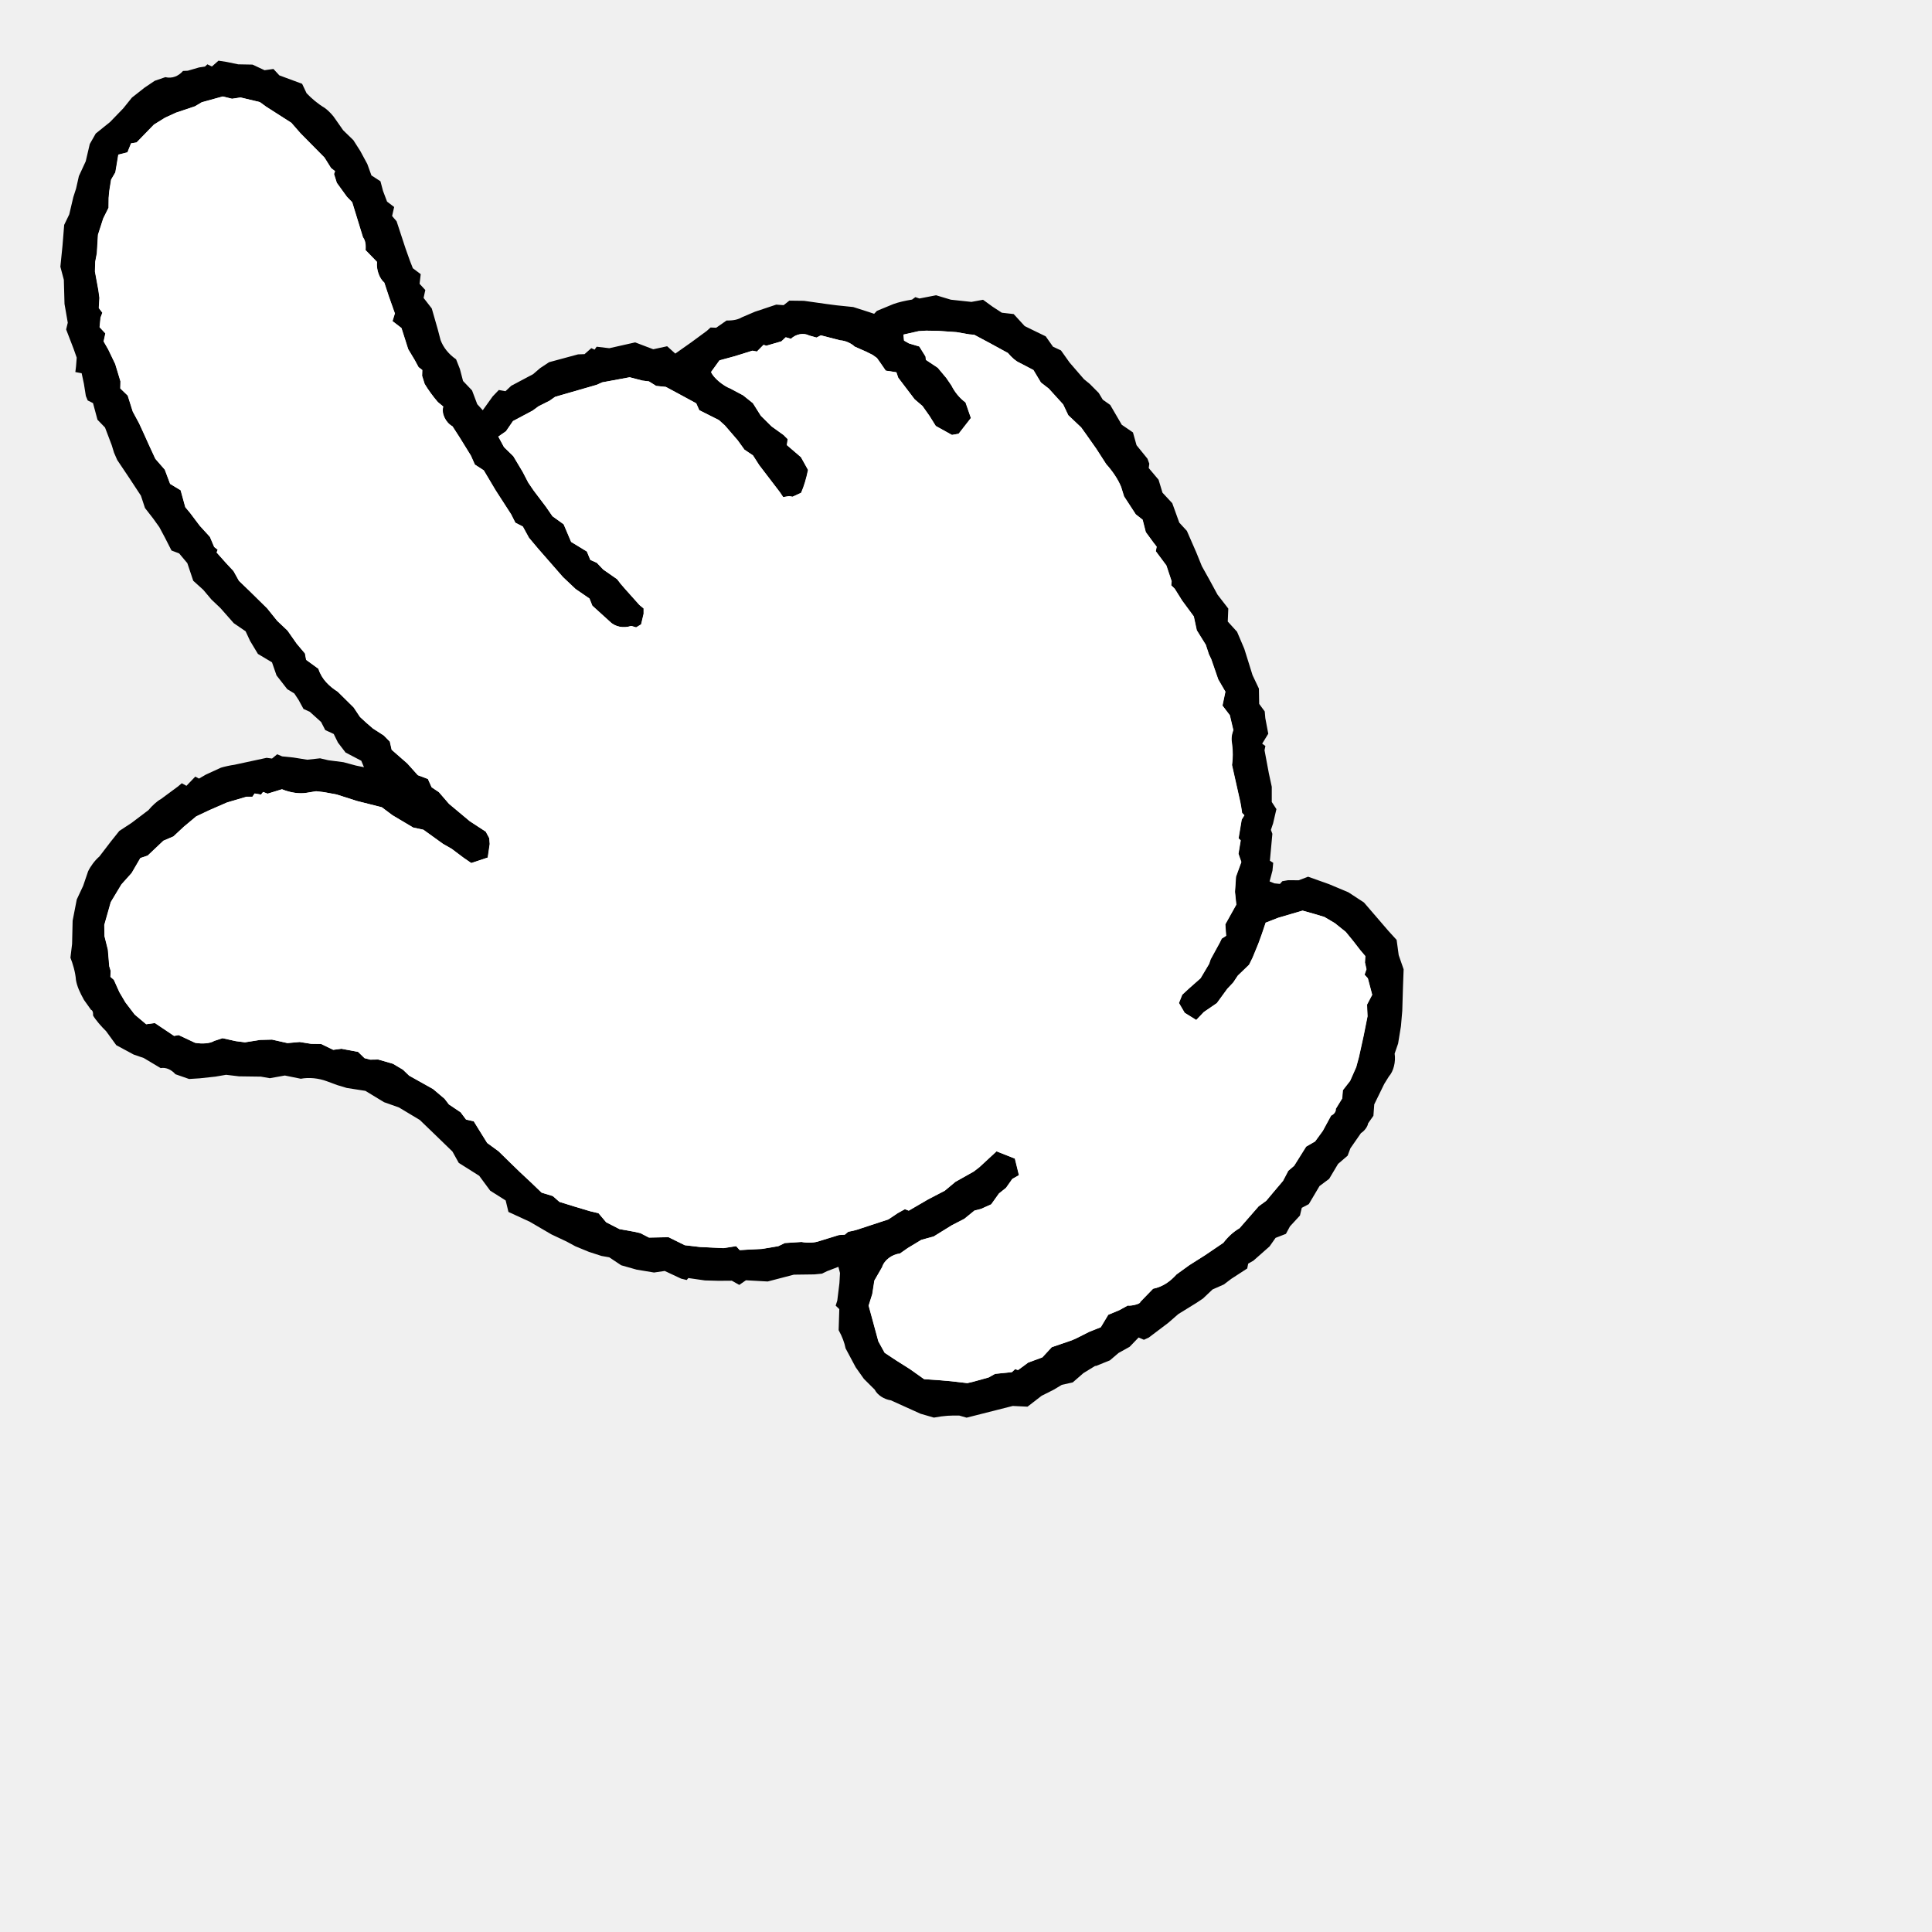
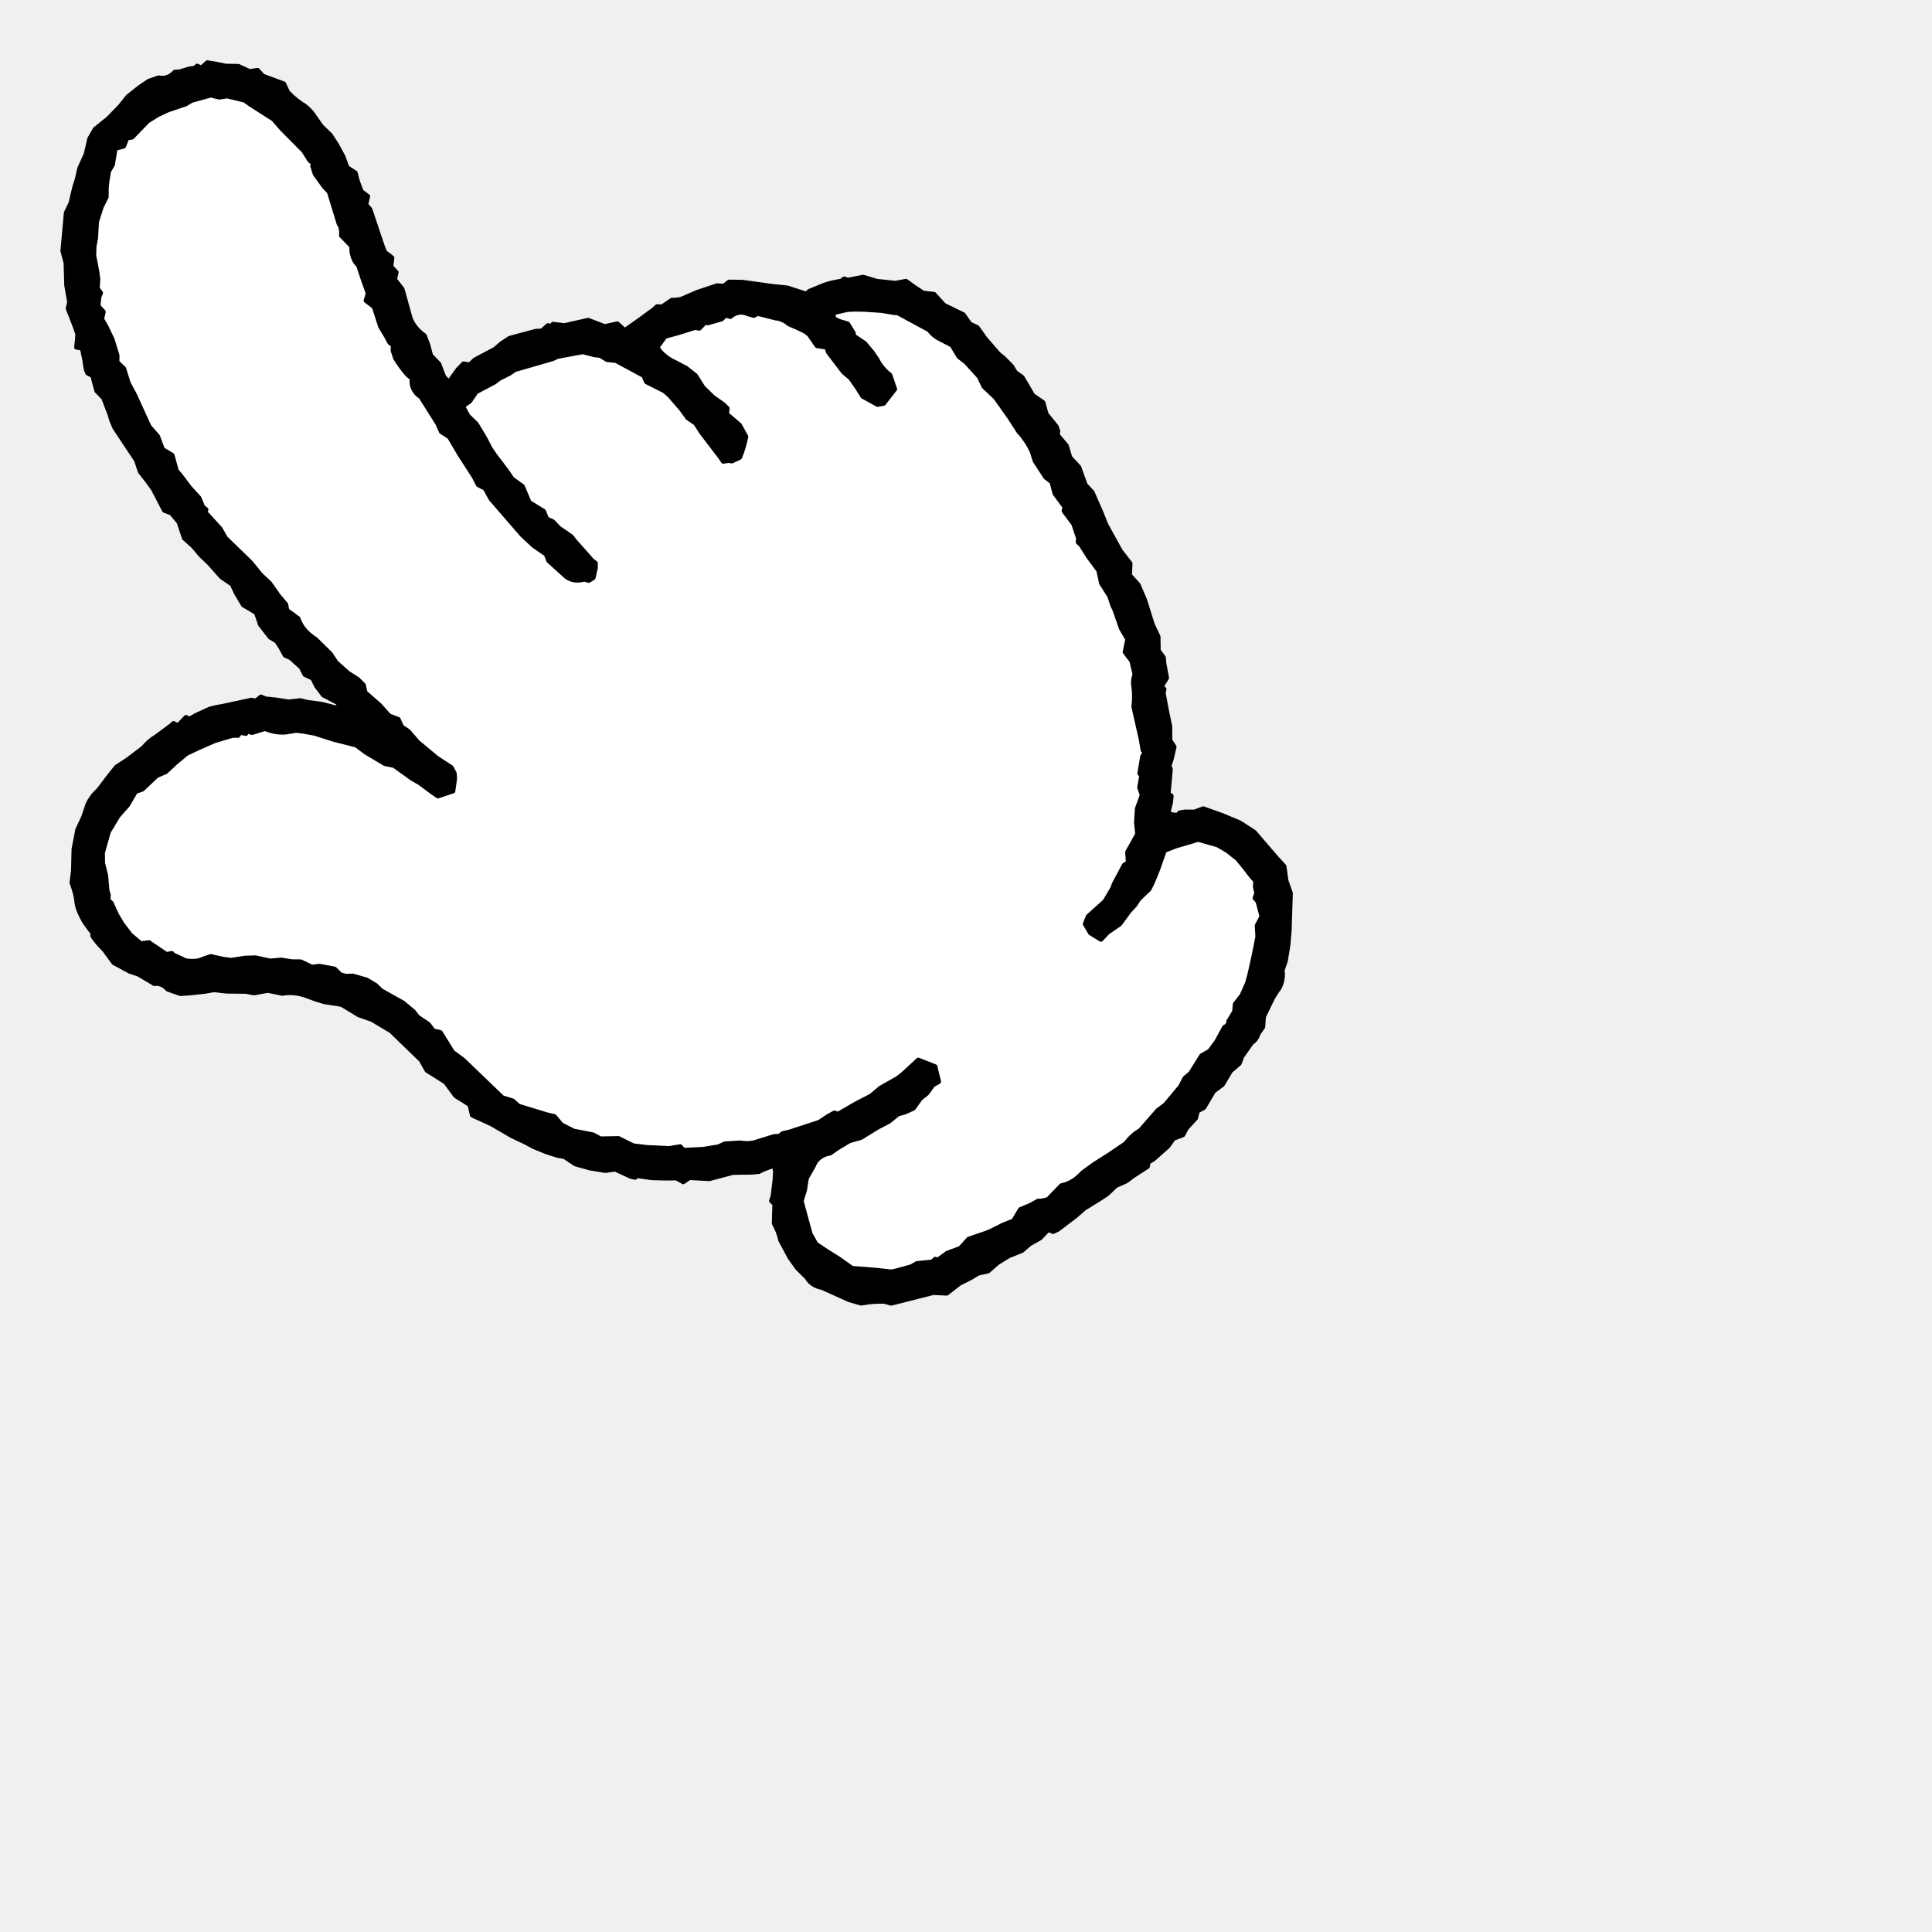
<svg xmlns="http://www.w3.org/2000/svg" id="Layer_1" data-name="Layer 1" width="64" height="64" viewBox="0 0 64 64">
-   <path d="M36.289,45.241l-.402.247-.351.306-.364.081-.275.165-.392.197-.467.361-.489-.024-1.529.388-.241-.069c-.296-.005-.479,0-.843.067l-.439-.127-.259-.117-.726-.328c-.229-.034-.45-.179-.535-.353l-.36-.359-.271-.383-.335-.627c-.038-.193-.11-.383-.23-.604l.022-.695-.12-.117.053-.166.071-.578.019-.336-.053-.205-.38.146-.163.08-.253.025-.68.009-.866.226-.721-.04-.221.153-.246-.139-.438.003-.454-.012-.548-.079-.055.065-.184-.045-.544-.255-.354.052-.579-.096-.508-.144-.397-.264-.256-.045-.414-.134-.452-.186-.292-.158-.501-.236-.716-.418-.708-.326-.092-.38-.512-.324-.365-.494-.677-.427-.21-.377-.645-.625-.436-.42-.69-.414-.495-.175-.617-.375-.617-.096-.315-.095-.344-.127c-.271-.102-.595-.135-.863-.083l-.529-.107-.498.089-.295-.052-.725-.01-.429-.051-.349.06-.525.057-.352.022-.452-.158c-.13-.148-.31-.236-.489-.203l-.561-.334-.332-.114-.577-.311-.338-.465c-.148-.142-.35-.375-.43-.516.006-.121-.026-.178-.069-.191l-.232-.326c-.131-.236-.231-.445-.267-.662-.019-.262-.108-.549-.183-.738l.055-.454.018-.772.137-.703.211-.45.164-.481c.072-.156.224-.366.374-.492l.375-.49.285-.357.403-.264.562-.425c.112-.136.283-.299.414-.367l.566-.418.125-.106.154.085.293-.305.122.066.23-.133.497-.228c.095-.031.319-.081.447-.097l1.067-.23.179.024.171-.142.165.07.374.038.458.073.424-.047.273.064.502.065.416.112.263.054-.089-.214-.521-.273-.252-.329-.14-.285-.281-.13-.136-.266-.377-.34-.207-.093-.164-.301-.141-.213-.233-.141-.356-.457-.15-.433-.466-.278-.26-.432-.148-.318-.392-.268-.442-.501-.297-.282-.273-.324-.331-.299-.195-.582-.271-.323-.254-.097-.215-.422-.188-.352-.207-.289-.268-.344-.135-.409-.389-.592-.397-.592-.105-.242-.076-.248-.222-.584-.25-.258-.148-.551-.176-.088-.061-.147-.064-.402-.075-.352-.209-.039.023-.19.022-.288-.103-.292-.247-.642.054-.223-.108-.623-.022-.797-.115-.434.07-.693.033-.406.023-.287.168-.348.135-.573.092-.286.092-.409.227-.491.134-.572.198-.348.473-.38.437-.452.288-.358.43-.338.327-.219.35-.12c.225.053.432-.03.586-.206l.157-.007.375-.109.195-.029.079-.074.15.072.219-.193.277.043.376.078.474.009.399.186.294-.041.196.212.754.279.147.311c.175.183.371.35.611.494.113.081.275.252.336.354l.265.379.338.328.228.357.235.435.136.377.299.194.085.32.134.354.235.178-.068.299.149.174.294.895.147.413.097.248.261.196-.038.32.19.205-.057.262.271.349.2.698.092.351c.09.241.266.465.513.635l.127.322.104.397.298.312.172.456.183.201.329-.459.203-.212.221.04.191-.18.722-.383.237-.203.295-.195.958-.259.216-.008.224-.198.109.049.068-.097.419.05.857-.193.599.228.46-.1.27.243.532-.375.515-.379.121-.11.187.008.343-.24c.252.004.388-.037.51-.107l.429-.183.707-.236.245.018.189-.15.484.006.773.109.316.041.544.056.519.166.173.058.092-.097.55-.227c.162-.059.389-.111.614-.147l.109-.081.135.045.552-.107.49.147.681.073.385-.071.313.228.308.201.394.045.364.398.365.179.331.16.242.344.264.123.287.404.475.549.192.157.297.299.134.223.246.174.383.657.371.254.118.423.363.448.06.165-.019.144.326.387.13.429.324.349.232.643.251.272.309.706.189.466.253.453.264.487.358.463-.018.429.308.339.24.564.139.444.134.43.211.445.009.506.184.251.019.22.098.518-.202.329.107.077-.029.139.142.759.098.454v.503s.154.236.154.236l-.111.475-.072.213.049.13-.082.891.11.07-.025.259-.095.357.156.064.186.019.08-.09.191-.033.352.002.31-.118.694.247.642.27.515.337.809.94.273.3.069.505.163.469-.021.573-.024.801-.044.51-.094.575-.115.333c.042.272-.036.586-.19.756l-.154.248-.331.677-.028.379-.176.25c-.012.1-.115.25-.236.323l-.351.505-.091.243-.317.273-.295.495-.319.238-.355.599-.233.123-.06.254-.332.361-.133.247-.343.133-.199.283-.536.473-.172.098-.032.16-.528.343-.247.187-.374.165-.318.301-.211.141-.604.373-.337.293-.643.486-.161.073-.175-.076-.298.309-.367.204-.287.245-.475.191ZM42.663,38.799l.21-.18.398-.635.297-.172.254-.348.275-.507c.105-.048.167-.143.155-.223l.213-.346.022-.273.241-.309.201-.454.091-.335.155-.704.129-.645-.017-.387.172-.327-.144-.545-.109-.121.063-.18-.05-.224.012-.211-.173-.205-.225-.291-.249-.305-.364-.292-.345-.204-.347-.104-.374-.105-.809.238-.413.161-.123.366-.118.326-.191.465-.116.236-.375.361-.15.226-.198.211-.346.474-.431.295-.252.264-.385-.239-.19-.325.11-.275.235-.216.372-.329.283-.476.051-.152.294-.537.073-.148.145-.093-.027-.379.364-.653-.044-.425.034-.502.177-.485-.095-.273.074-.444c.065.06.006.006-.071-.066l.104-.623.089-.143-.076-.078-.032-.211-.027-.149-.275-1.225c.03-.227.035-.448,0-.705-.03-.16-.017-.285.043-.456l-.115-.489-.244-.32.097-.46-.237-.407-.232-.672-.076-.157-.105-.319-.298-.479-.099-.46-.383-.519-.25-.399-.115-.111.013-.138-.173-.521-.351-.471.029-.151-.097-.124-.263-.358-.105-.411-.227-.178-.388-.595-.097-.313c-.105-.262-.3-.54-.493-.753l-.33-.512-.355-.504-.147-.204-.426-.403-.17-.358-.476-.524-.26-.201-.248-.414-.471-.246c-.106-.045-.248-.166-.373-.317l-.581-.318-.538-.287c.065.005-.09-.007-.157-.012l-.423-.074-.613-.042-.399-.007-.245.016-.503.114.018.199.163.093.343.102.207.333.012.111.393.262.28.334.173.252c.104.209.255.405.467.563l.178.514-.407.522-.222.039-.537-.297-.209-.335-.231-.326-.262-.225-.542-.713-.061-.18-.352-.054-.185-.269-.107-.15-.141-.102-.23-.114-.366-.161c-.116-.114-.328-.202-.47-.206l-.65-.167-.143.074-.244-.069c-.181-.094-.432-.054-.604.11l-.172-.051-.143.135-.499.145c-.09-.028-.147-.045-.093-.029l-.22.222-.146-.029-.587.183-.506.138-.278.385c.076.194.405.46.638.548l.421.224.327.262.262.416.357.354.396.284.137.137-.028.196.467.401.235.422c-.057.283-.132.537-.229.757l-.286.132c-.022-.004-.117-.022-.11-.021l-.2.033-.113-.168-.682-.892-.206-.322-.283-.191-.223-.309-.427-.495-.195-.175-.651-.328-.102-.228-.586-.318-.419-.225-.321-.033-.241-.15-.214-.026-.421-.11-.909.168-.189.084-1.372.396-.187.131-.359.18-.198.145-.651.346-.231.337-.255.178.188.349.308.3.31.518.186.358.177.26.409.541.216.313.37.266.248.584.521.318.115.278.216.097.211.222.461.321.113.148.16.185.464.519.14.116v.177s-.083.35-.083.35l-.165.1-.165-.048c-.255.087-.541.029-.711-.148l-.577-.523-.094-.236-.461-.317-.418-.395-.82-.938-.306-.364-.204-.373-.246-.125-.143-.282-.379-.587-.133-.206-.393-.661-.294-.19-.132-.297-.375-.607-.235-.364c-.23-.125-.375-.434-.305-.654l-.18-.15c-.152-.174-.328-.416-.437-.601l-.084-.267.006-.193-.124-.095-.125-.232-.218-.364-.223-.7-.297-.229.079-.255-.203-.573-.147-.447c-.153-.123-.273-.423-.242-.686l-.38-.392c.016-.181-.008-.324-.085-.424l-.357-1.161-.175-.181-.335-.462-.092-.292.034-.094-.133-.104-.218-.348-.796-.806-.301-.345-.841-.538-.201-.147-.639-.153-.282.043-.307-.076-.694.191-.224.134-.629.211-.364.167-.368.228-.575.592-.183.03-.12.298-.302.075-.063.381-.036.209-.14.238-.059.371-.022.233-.004.329-.176.353-.174.541-.037.612-.053.279-.01.327.114.62.034.25-.02.34.118.155-.061.159-.031.321.191.205-.058.265.153.267.231.481.174.574-.006.235.246.237.167.53.211.391.163.355.159.353.216.467.312.358.177.472.348.211.155.561.158.189.322.427.335.367.142.335.116.091-.036.091.304.341.256.275.179.322.354.341.58.57.333.414.342.323.304.434.275.326c-.004-.022.024.127.039.211l.406.295c.111.352.364.583.643.763l.526.52.209.314.212.195.214.185.363.234.199.202.061.271.52.455.346.386.334.126.124.275.239.16.336.389.688.575.53.346.116.216.015.193-.066.449-.546.182-.256-.176-.394-.296-.287-.164-.65-.468-.337-.072-.687-.408-.354-.265-.826-.208-.671-.215-.418-.077-.258-.03-.316.052c-.248.042-.545-.006-.817-.117l-.476.146-.149-.057-.067.088-.212-.038-.074.109h-.198s-.645.19-.645.19l-.579.252-.44.208-.405.338-.35.326-.332.142-.52.492-.243.082-.289.496-.338.377-.353.586-.214.756.006.374.112.447.046.548.047.154-.008.198.114.101.181.404.2.34.308.404.38.32c.166-.023.359-.049.289-.039l.635.426c.123-.023.277-.052.15-.028l.546.256c.223.039.49.027.634-.063l.274-.09.436.097.307.04.504-.08.393-.01.511.115.405-.036.382.061.33.005.4.194.27-.036.554.104.214.208.184.049.27-.004.489.141.33.197.205.197.792.443.38.321.145.189.388.26.18.241.255.058.141.229.304.489.376.274.411.402.299.29.353.33.364.349.37.113.22.193.491.152.531.159.272.064.255.301.439.225.49.088.203.046.284.147.648-.013.539.266.504.059.773.038.425-.066.118.132.243-.015.495-.025.539-.091.214-.104.556-.036c.203.041.45.024.579-.026l.656-.202.196-.013.115-.096c.163-.031.307-.067.417-.11l.913-.3.303-.203.243-.136.129.049.639-.372.552-.287.354-.295.607-.341.187-.144.569-.526.609.241.135.549-.219.124-.21.297-.232.185-.258.361-.34.152-.213.053-.337.274-.413.213-.602.372-.409.112-.449.271-.259.181c-.261.031-.518.213-.592.453l-.256.444-.069.445-.121.385.323,1.186.208.377.383.253.456.288.468.332.543.037.352.031.535.062.179-.041.526-.146.212-.119.558-.057.107-.1.098.03.336-.247.469-.173.311-.337.668-.229.149-.066.423-.213.384-.153.247-.412.366-.153.281-.154c.102.022.429-.053.411-.116l.427-.44c.345-.071.577-.256.779-.476l.421-.304.518-.328.609-.413c.161-.208.329-.362.537-.484l.634-.726.251-.183.236-.282.319-.377.167-.318Z" />
-   <path d="M42.663,38.799l-.167.318-.319.377-.236.282-.251.183-.634.726c-.209.122-.376.277-.537.484l-.609.413-.518.328-.421.304c-.202.221-.434.405-.779.476l-.427.44c.018.063-.309.138-.411.116l-.281.154-.366.153-.247.412-.384.153-.423.213-.149.066-.668.229-.311.337-.469.173-.336.247-.098-.03-.107.1-.558.057-.212.119-.526.146-.179.041-.535-.062-.352-.031-.543-.037-.468-.332-.456-.288-.383-.253-.208-.377-.323-1.186.121-.385.069-.445.256-.444c.074-.24.332-.423.592-.453l.259-.181.449-.271.409-.112.602-.372.413-.213.337-.274.213-.053.34-.152.258-.361.232-.185.21-.297.219-.124-.135-.549-.609-.241-.569.526-.187.144-.607.341-.354.295-.552.287-.639.372-.129-.049-.243.136-.303.203-.913.3c-.11.043-.254.078-.417.11l-.115.096-.196.013-.656.202c-.129.05-.376.067-.579.026l-.556.036-.214.104-.539.091-.495.025-.243.015-.118-.132-.425.066-.773-.038-.504-.059-.539-.266-.648.013-.284-.147-.203-.046-.49-.088-.439-.225-.255-.301-.272-.064-.531-.159-.491-.152-.22-.193-.37-.113-.364-.349-.353-.33-.299-.29-.411-.402-.376-.274-.304-.489-.141-.229-.255-.058-.18-.241-.388-.26-.145-.189-.38-.321-.792-.443-.205-.197-.33-.197-.489-.141-.27.004-.184-.049-.214-.208-.554-.104-.27.036-.4-.194-.33-.005-.382-.061-.405.036-.511-.115-.393.01-.504.08-.307-.04-.436-.097-.274.09c-.144.09-.411.103-.634.063l-.546-.256c.127-.024-.027.005-.15.028l-.635-.426c.07-.01-.123.017-.289.039l-.38-.32-.308-.404-.2-.34-.181-.404-.114-.101.008-.198-.047-.154-.046-.548-.112-.447-.006-.374.214-.756.353-.586.338-.377.289-.496.243-.082.52-.492.332-.142.35-.326.405-.338.44-.208.579-.252.645-.191h.198s.074-.108.074-.108l.212.038.067-.088.149.057.476-.146c.272.11.569.159.817.117l.316-.052.258.03.418.077.671.215.826.208.354.265.687.408.337.072.65.468.287.164.394.296.256.176.546-.182.066-.449-.015-.193-.116-.216-.53-.346-.688-.575-.336-.389-.239-.16-.124-.275-.334-.126-.346-.386-.52-.455-.061-.271-.199-.202-.363-.234-.214-.185-.212-.195-.209-.314-.526-.52c-.279-.18-.533-.411-.643-.763l-.406-.295c-.016-.084-.043-.234-.039-.211l-.275-.326-.304-.434-.342-.323-.333-.414-.58-.57-.354-.341-.179-.322-.256-.275-.304-.341.036-.091-.116-.091-.142-.335-.335-.367-.322-.427-.158-.189-.155-.561-.348-.211-.177-.472-.312-.358-.216-.467-.159-.353-.163-.355-.211-.391-.167-.53-.246-.237.006-.235-.174-.574-.231-.481-.153-.267.058-.265-.191-.205.031-.321.061-.159-.118-.155.02-.34-.034-.25-.114-.62.01-.327.053-.279.037-.612.174-.541.176-.353.004-.329.022-.233.059-.371.14-.238.036-.209.063-.381.302-.075.12-.298.183-.03.575-.592.368-.228.364-.167.629-.211.224-.134.694-.191.307.076.282-.043.639.153.201.147.841.538.301.345.796.806.218.348.133.104-.034.094.092.292.335.462.175.181.357,1.161c.077.1.101.243.085.424l.38.392c-.031.264.089.564.242.686l.147.447.203.573-.079.255.297.229.223.7.218.364.125.232.124.095-.006.193.084.267c.108.186.284.427.437.601l.18.15c-.07.22.075.529.305.654l.235.364.375.607.132.297.294.19.393.661.133.206.379.587.143.282.246.125.204.373.306.364.82.938.418.395.461.317.094.236.577.523c.17.177.455.235.711.148l.165.048.165-.1.083-.35v-.177s-.14-.116-.14-.116l-.464-.519-.16-.185-.113-.148-.461-.321-.211-.222-.216-.097-.115-.278-.521-.318-.248-.584-.37-.266-.216-.313-.409-.541-.177-.26-.186-.358-.31-.518-.308-.3-.188-.349.255-.178.231-.337.651-.346.198-.145.359-.18.187-.131,1.372-.396.189-.084.909-.168.421.11.214.026.241.15.321.033.419.225.586.318.102.228.651.328.195.175.427.495.223.309.283.191.206.322.682.892.113.168.2-.033c-.007-.001.088.017.11.021l.286-.132c.096-.22.171-.474.229-.757l-.235-.422-.467-.401.028-.196-.137-.137-.396-.284-.357-.354-.262-.416-.327-.262-.421-.224c-.233-.087-.562-.353-.638-.548l.278-.385.506-.138.587-.183.146.029.22-.222c-.054-.017.003,0,.093.029l.499-.145.143-.135.172.051c.173-.164.423-.204.604-.11l.244.069.143-.074.65.167c.142.004.354.091.47.206l.366.161.23.114.141.102.107.15.185.269.352.054.061.18.542.713.262.225.231.326.209.335.537.297.222-.039.407-.522-.178-.514c-.211-.159-.363-.354-.467-.563l-.173-.252-.28-.334-.393-.262-.012-.111-.207-.333-.343-.102-.163-.093-.018-.199.503-.114.245-.016.399.007.613.042.423.074c.067.005.222.018.157.012l.538.287.581.318c.125.151.267.273.373.317l.471.246.248.414.26.201.476.524.17.358.426.403.147.204.355.504.33.512c.194.213.388.491.493.753l.097.313.388.595.227.178.105.411.263.358.097.124-.029.151.351.471.173.521-.013.138.115.111.25.399.383.519.099.46.298.479.105.319.076.157.232.672.237.407-.097.46.244.32.115.489c-.06.171-.073.297-.043.456.035.257.03.478,0,.705l.275,1.225.027.149.032.211.076.078-.089.143-.104.623c.077.072.136.126.071.066l-.074.444.095.273-.177.485-.034.502.044.425-.364.653.027.379-.145.093-.073.148-.294.537-.051.152-.283.476-.372.329-.235.216-.11.275.19.325.385.239.252-.264.431-.295.346-.474.198-.211.15-.226.375-.361.116-.236.191-.465.118-.326.123-.366.413-.161.809-.238.374.105.347.104.345.204.364.292.249.305.225.291.173.205-.012.211.05.224-.063.18.109.121.144.545-.172.327.017.387-.129.645-.155.704-.091.335-.201.454-.241.309-.022.273-.213.346c.012.08-.05.175-.155.223l-.275.507-.254.348-.297.172-.398.635-.21.18Z" fill="#fff" />
+   <path d="M41.581,30.637l.144-.273-.12-.453-.086-.097c-.019-.021-.024-.049-.015-.075l.05-.144-.041-.184c0-.007-.002-.014-.002-.021l.009-.164-.14-.165-.207-.269-.227-.277-.321-.256-.307-.18-.62-.177-.719.212-.339.132-.21.6-.176.428-.108.221c-.004.008-.009.015-.016.021l-.342.33-.127.194-.188.202-.311.426c-.005.007-.011.013-.019.018l-.394.27-.218.232c-.025.026-.064.03-.095.012l-.352-.219c-.01-.006-.019-.015-.024-.025l-.175-.298c-.012-.02-.014-.044-.005-.065l.101-.251c.004-.01.011-.02.019-.027l.547-.491.252-.425.04-.125.34-.635c.006-.012.016-.022.026-.03l.095-.061-.021-.302c0-.015.003-.029.01-.042l.321-.576-.038-.365.03-.472c0-.007.002-.014.005-.021l.153-.419-.078-.224c-.004-.012-.005-.024-.003-.037l.062-.367-.035-.033c-.019-.017-.027-.042-.023-.067l.096-.569c.002-.01.005-.019.011-.027l.05-.081-.028-.029c-.011-.011-.019-.026-.021-.041l-.054-.328-.251-1.116c-.002-.009-.002-.018,0-.026.028-.217.028-.41,0-.625-.027-.147-.019-.271.035-.431l-.096-.411-.214-.28c-.014-.017-.019-.04-.014-.061l.083-.392-.202-.348-.219-.627-.066-.135-.1-.301-.266-.422c-.005-.007-.008-.015-.01-.023l-.088-.405-.34-.462-.231-.369-.094-.087c-.017-.016-.025-.038-.022-.061l.01-.11-.149-.451-.314-.42c-.012-.017-.017-.038-.013-.059l.02-.105-.067-.087-.243-.329c-.006-.008-.01-.017-.012-.026l-.09-.351-.188-.147c-.006-.005-.012-.011-.016-.018l-.354-.544c-.004-.006-.007-.012-.009-.019l-.089-.286c-.082-.203-.245-.452-.436-.66l-.31-.478-.456-.644-.381-.358c-.007-.006-.012-.014-.016-.022l-.15-.317-.428-.471-.228-.175c-.008-.005-.014-.013-.019-.021l-.216-.361-.412-.215c-.099-.042-.232-.153-.354-.297l-.998-.54c-.029-.001-.07-.005-.126-.009l-.394-.068-.553-.037-.36-.006-.219.014-.384.088.007.077.115.065.298.086c.018.005.032.017.042.032l.189.305c.006.01.01.021.011.032l.008.066.33.22c.006.004.011.009.016.014l.256.306.162.236c.103.205.239.369.41.497.012.009.021.021.026.036l.162.47c.008.024.004.05-.012.07l-.372.478c-.012.015-.028.024-.047.028l-.202.035c-.017.003-.035,0-.049-.008l-.49-.271c-.012-.006-.021-.015-.027-.026l-.191-.306-.209-.295-.228-.191-.506-.664c-.005-.006-.009-.013-.012-.021l-.042-.122-.276-.042c-.021-.003-.038-.015-.05-.032l-.258-.372-.119-.086-.2-.098-.332-.146c-.009-.003-.016-.009-.022-.015-.088-.087-.262-.164-.379-.167l-.583-.147-.105.054c-.017.009-.034.011-.055.005l-.223-.063c-.157-.079-.35-.042-.48.083-.021.018-.047.025-.073.018l-.115-.035-.1.094c-.009.008-.02.014-.031.018l-.457.132c-.016.004-.029.004-.043,0l-.041-.013-.169.171c-.019.018-.047.025-.068.021l-.114-.023-.519.162-.44.121-.212.294c.082.146.333.352.522.422l.394.209.311.247c.007.005.012.012.017.019l.239.38.315.31.353.251.135.133c.017.017.024.041.021.064l-.02.139.396.34c.007.005.013.013.017.02l.215.386c.009.016.012.034.008.052-.055.271-.127.509-.214.707-.007.017-.021.031-.037.038l-.262.121c-.015.007-.031.009-.046.006l-.087-.017-.17.027c-.026.005-.057-.008-.074-.032l-.104-.154-.621-.812-.183-.287-.246-.167c-.007-.005-.014-.011-.019-.018l-.204-.282-.387-.448-.165-.146-.586-.295c-.015-.008-.027-.021-.034-.036l-.083-.186-.884-.477-.278-.028c-.011-.001-.022-.005-.031-.011l-.207-.128-.179-.021-.38-.098-.814.15-.156.072-1.251.362-.161.113-.339.17-.169.126-.589.313-.201.293c-.005.007-.011.014-.019.019l-.178.125.134.25.274.267s.008.01.012.015l.283.474.172.332.157.23.373.491.192.278.327.235c.011.008.02.019.025.031l.217.512.455.278c.014.008.024.021.03.036l.094.227.171.077c.009.004.017.01.023.017l.193.203.409.283c.006.004.012.01.017.016l.104.135.566.639.12.098c.018.015.027.036.027.058v.162l-.078.337c-.005.02-.018.037-.034.047l-.15.091c-.019.011-.04.014-.06.008l-.129-.037c-.255.078-.535.014-.705-.162l-.524-.475c-.008-.008-.015-.017-.019-.028l-.077-.194-.402-.277-.393-.369-1.035-1.196-.184-.333-.205-.103c-.014-.007-.025-.019-.033-.033l-.131-.258-.463-.719-.352-.592-.254-.164c-.012-.008-.021-.019-.027-.032l-.121-.271-.542-.862c-.215-.127-.35-.404-.311-.626l-.129-.108c-.152-.173-.315-.398-.416-.569l-.084-.26c-.003-.008-.004-.017-.004-.025l.005-.139-.082-.063c-.009-.006-.016-.015-.021-.024l-.114-.212-.197-.33-.204-.633-.253-.195c-.024-.019-.035-.052-.025-.082l.064-.209-.177-.5-.128-.391c-.152-.135-.251-.406-.235-.644l-.322-.334c-.016-.015-.022-.037-.021-.058.014-.154-.007-.264-.062-.335-.005-.007-.01-.015-.012-.024l-.321-1.044-.147-.153-.312-.43c-.005-.007-.009-.014-.011-.021l-.084-.267c-.005-.016-.005-.033,0-.048l.013-.035-.079-.062c-.007-.005-.013-.012-.018-.019l-.2-.318-.717-.724-.272-.311-.759-.486-.176-.128-.555-.133-.243.037c-.012.001-.021.001-.029,0l-.263-.065-.605.167-.196.117-.59.2-.324.149-.327.204-.513.53c-.011.012-.025.02-.042.022l-.126.021-.094.233c-.009.022-.028.039-.051.045l-.229.056-.082.491c-.002.009-.005.018-.01.026l-.121.205-.052.325-.02.208-.003.295c0,.011-.003.022-.008.032l-.161.323-.152.475-.032.549-.051.265-.008.287.104.551.031.232-.017.297.091.12c.016.021.02.048.011.072l-.053.136-.024.249.151.163c.017.018.023.043.019.067l-.048.214.127.219.213.445.163.535c.003.008.004.016.004.024l-.005.182.201.194c.009.009.016.02.02.032l.152.484.188.345.489,1.068.278.32c.006.006.011.014.014.023l.152.407.296.179c.017.01.028.026.033.044l.138.498.134.16.297.394.303.331c.006.006.01.013.014.021l.122.289.091.071c.025.021.035.056.022.086l-.016.041.48.527.168.299.848.826.311.385.306.288.287.409.243.287c.01.011.018.025.021.041,0,0,0,.002,0,.003.004.019.019.099.03.161l.347.252c.013.009.022.022.027.038.081.255.258.464.558.657l.493.485.2.298.376.333.324.208.195.194c.01.01.017.022.02.037l.05.224.458.4.31.346.288.109c.019.007.034.021.042.039l.104.232.201.135s.011.008.015.013l.307.355.62.517.478.311c.011.007.02.016.025.027l.106.198c.005.009.008.02.009.03l.013.177-.061.426c-.004.028-.023.052-.051.061l-.499.167c-.022.007-.046.004-.065-.009l-.234-.161-.362-.272-.255-.145-.589-.423-.293-.062c-.008-.001-.016-.005-.022-.009l-.628-.373-.318-.237-.74-.187-.617-.198-.374-.068-.22-.026-.277.046c-.229.038-.497.002-.763-.102l-.411.126c-.014.004-.032.004-.048-.002l-.084-.032-.027.036c-.018.022-.038.034-.073.028l-.146-.026-.04.06c-.015.021-.037.033-.062.033h-.17s-.579.171-.579.171l-.52.228-.392.185-.364.303-.316.295c-.006.006-.014.011-.021.014l-.291.125-.466.441c-.008.007-.018.013-.027.016l-.196.066-.251.43-.317.357-.309.515-.189.671.005.331.1.392.045.513.039.125c.003.008.004.016.004.024l-.006.146.077.069c.008.007.015.016.019.025l.166.37.179.303.276.363.311.259.195-.027c.01,0,.02-.002.03-.003.002,0,.004,0,.007-.001h0c.033-.002.074,0,.092.039l.515.346.123-.023s.005,0,.007-.001l.021-.003h0c.033-.002.074.004.087.053l.405.19c.209.035.417.014.517-.049l.268-.09c.015-.004.027-.004.04-.002l.398.089.263.034.45-.071.369-.01.474.105.358-.032.367.056.291.004c.011,0,.021.003.031.008l.346.167.225-.029c.007-.001.015,0,.023,0l.507.095c.015.003.028.01.039.021l.181.176.14.038.236-.004h0c.007,0,.014,0,.021.003l.447.129c.007.001.013.004.018.007l.302.18.194.184.716.4.36.302.135.174.345.231c.007.005.013.011.019.018l.147.198.206.046c.02.004.037.017.047.034l.399.644.332.242,1.299,1.248.321.098c.011.003.02.008.028.015l.188.166.919.279.245.058c.016.003.029.012.04.024l.224.264.378.193.626.122c.006.001.013.003.018.006l.243.126.573-.011c.006,0,.023.002.035.008l.481.237.447.053.702.034.372-.06c.024-.004.05.005.067.024l.084.094.639-.034.473-.08.188-.09c.008-.004.018-.007.027-.007l.508-.033c.008,0,.013,0,.02,0,.182.037.39.018.487-.02l.604-.187.173-.013.087-.072c.01-.008.021-.014.033-.016.162-.031.282-.063.368-.097l.829-.272.269-.18.228-.127c.02-.011.045-.013.062-.004l.085.032.553-.322.508-.264.311-.261.565-.319.162-.126.516-.476c.021-.02.052-.025.078-.015l.557.22c.022.009.04.028.046.052l.123.501c.008.032-.007.066-.036.083l-.185.105-.183.258c-.005.005-.009.011-.015.015l-.204.162-.23.321c-.008.011-.018.019-.03.025l-.312.139-.19.048-.295.24-.391.204-.545.337c-.006.004-.013.007-.02.009l-.364.1-.401.242-.233.163c-.011.007-.021.011-.034.013-.221.026-.422.178-.479.362l-.233.409-.062.394-.107.342.29,1.063.175.312.334.222.417.262.413.294.799.062.479.055.151-.035.477-.132.179-.102c.009-.005.019-.008.028-.009l.484-.05.08-.074c.019-.018.048-.025.072-.017l.054.017.278-.204s.012-.007.018-.01l.413-.152.271-.295c.009-.009.02-.016.031-.02l.61-.209.131-.058.383-.193.333-.133.214-.355c.009-.014.021-.024.035-.03l.334-.141.25-.137c.015-.008.036-.012.052-.008.057.013.237-.027.289-.057.004-.01.01-.02.018-.028l.391-.402c.011-.011.023-.018.038-.021.319-.066.52-.246.672-.413l.396-.288.479-.302.544-.37c.151-.193.309-.335.494-.445l.572-.655.241-.178.494-.59.144-.277c.004-.008.011-.016.018-.022l.183-.157.358-.571c.007-.01.016-.019.025-.025l.258-.149.223-.306.247-.455c.007-.015.02-.026.034-.033.067-.031.104-.088.098-.124-.003-.018,0-.036.011-.051l.185-.301.019-.231c.002-.015.007-.028.016-.04l.22-.283.176-.399.08-.295.141-.64.117-.589-.018-.336c0-.013.003-.026.009-.038Z" fill="#fff" />
+   <path d="M42.824,29.565l-.146-.414-.063-.462c-.002-.015-.009-.029-.019-.041l-.249-.272-.739-.859c-.004-.005-.01-.01-.016-.014l-.483-.314-.591-.248-.634-.226c-.018-.006-.036-.006-.052,0l-.271.103h-.32s-.175.029-.175.029c-.017.003-.032.011-.043.024l-.048.054-.121-.012-.072-.029.072-.275.023-.237c.003-.028-.01-.056-.034-.071l-.062-.039.069-.769c.002-.011,0-.022-.004-.033l-.035-.093.06-.176.102-.434c.005-.02,0-.041-.011-.058l-.128-.197-.002-.454-.09-.413-.128-.68.024-.112c.006-.029-.005-.059-.029-.077l-.041-.03.147-.242c.009-.016.013-.034.009-.053l-.087-.466-.018-.201c-.002-.014-.007-.027-.015-.038l-.154-.21-.007-.438c0-.011-.003-.021-.008-.031l-.188-.397-.252-.806-.22-.515c-.004-.008-.008-.015-.014-.021l-.261-.288.015-.362c0-.018-.005-.035-.016-.049l-.32-.413-.47-.852-.173-.428-.283-.646c-.003-.007-.008-.015-.014-.021l-.219-.237-.207-.573c-.003-.01-.009-.019-.016-.026l-.284-.306-.112-.375c-.003-.01-.009-.019-.015-.027l-.277-.328.013-.099c.002-.012,0-.024-.004-.036l-.055-.15c-.003-.008-.007-.015-.012-.022l-.322-.397-.104-.372c-.005-.017-.016-.032-.03-.042l-.324-.223-.343-.586c-.005-.009-.013-.018-.021-.023l-.212-.15-.124-.205-.277-.279-.167-.135-.43-.496-.262-.369c-.008-.011-.019-.02-.03-.025l-.223-.104-.21-.298c-.008-.011-.018-.019-.029-.024l-.623-.303-.322-.354c-.013-.013-.029-.022-.047-.024l-.343-.039-.264-.172-.287-.208c-.017-.012-.037-.017-.058-.013l-.341.063-.598-.063-.448-.134c-.012-.003-.022-.004-.036-.001l-.484.094-.104-.035c-.024-.008-.048-.004-.068.011l-.085.063c-.22.037-.417.084-.56.136l-.503.207c-.01.004-.019.01-.026.018l-.051.054-.603-.193-.495-.051-1.005-.139-.442-.006h0c-.017,0-.033.006-.047.017l-.149.119-.194-.014c-.012,0-.02,0-.029.003l-.652.218-.4.171c-.093.053-.197.088-.399.088-.009,0-.019,0-.028,0h0c-.016,0-.03.005-.043.014l-.294.205-.146-.006h-.003c-.019,0-.037.007-.051.02l-.104.096-.471.345-.438.309-.203-.182c-.018-.016-.042-.022-.065-.017l-.398.086-.527-.201c-.014-.005-.029-.006-.043-.003l-.771.174-.37-.044c-.029-.003-.055.009-.07.031l-.026.038-.043-.02c-.025-.012-.06-.008-.081.012l-.186.164-.187.009-.875.236c-.008.002-.015.005-.021.01l-.277.184-.204.177-.659.35c-.006.003-.012.007-.017.012l-.147.139-.164-.029c-.032-.005-.051.004-.067.021l-.193.202-.246.344-.096-.105-.151-.403c-.004-.01-.009-.018-.017-.026l-.26-.271-.093-.353-.116-.294c-.005-.014-.015-.026-.026-.034-.21-.145-.362-.333-.439-.538l-.267-.961c-.003-.009-.007-.018-.013-.025l-.227-.291.044-.206c.005-.024-.002-.049-.019-.067l-.15-.162.031-.258c.004-.027-.008-.053-.029-.069l-.221-.167-.081-.205-.401-1.194c-.003-.009-.008-.018-.015-.025l-.112-.13.055-.237c.007-.029-.005-.059-.028-.077l-.198-.15-.112-.295-.077-.292c-.005-.018-.016-.034-.031-.044l-.253-.163-.119-.331-.217-.403-.221-.34-.299-.289-.24-.341c-.059-.102-.215-.268-.333-.351-.189-.114-.365-.255-.534-.43l-.129-.273c-.008-.018-.023-.031-.041-.038l-.674-.249-.167-.18c-.016-.019-.037-.026-.065-.023l-.246.035-.346-.161c-.009-.004-.02-.007-.029-.007l-.419-.007-.348-.072-.253-.04c-.021-.003-.045.003-.062.018l-.162.143-.093-.044c-.026-.014-.06-.008-.084.013l-.055.052-.164.024-.327.097-.144.007c-.02,0-.039.01-.053.025-.129.146-.29.206-.462.165-.012-.003-.027-.003-.042.002l-.319.11c-.006.002-.012.005-.018.008l-.304.204-.405.32-.258.322-.394.407-.432.348c-.008.006-.014.013-.019.021l-.182.318c-.003.006-.006.013-.008.021l-.117.508-.212.464-.083.368-.086.268-.118.508-.153.318c-.004.008-.007.017-.008.026l-.114,1.266c0,.009,0,.018.002.027l.103.38.021.74.097.555-.047.188c-.003.015-.002.031.003.045l.227.585.088.252-.019.244-.021.174c-.005.039.021.075.061.083l.142.026.057.269.063.385.056.134c.007.017.02.03.036.038l.131.065.127.472c.003.012.01.023.019.033l.218.225.196.515.072.234.102.233.713,1.074.12.365c.003.008.007.016.012.022l.244.312.184.256.368.707c.008.017.022.029.04.036l.214.082.227.27.173.519c.004.012.012.023.021.032l.296.266.255.302.267.253.419.47.341.233.13.279.237.396c.007.011.016.02.026.026l.403.24.127.37c.003.008.007.015.012.021l.325.418c.006.007.013.014.021.018l.199.12.116.175.15.275c.008.014.02.026.034.033l.179.08.325.294.118.23c.007.015.02.027.035.034l.232.108.125.249.229.301c.007.009.015.016.024.021l.453.237.017.04-.486-.124-.452-.058-.248-.059c-.01-.002-.02-.002-.026-.001l-.377.042-.413-.065-.332-.034-.141-.06c-.025-.011-.055-.006-.077.012l-.131.109-.132-.018c-.009,0-.019,0-.025,0l-.97.209c-.12.016-.329.061-.43.095l-.462.212-.173.101-.074-.04c-.032-.016-.065-.011-.09.014l-.229.238-.091-.05c-.026-.015-.061-.012-.085.008l-.11.094-.507.375c-.133.068-.298.228-.39.343l-.509.386-.369.241c-.007.004-.013.01-.018.016l-.262.328-.331.436c-.159.132-.3.339-.365.483l-.147.432-.198.429-.127.656-.016.699-.05.415c-.002.012,0,.025.005.037.042.107.142.385.162.66.034.204.126.399.258.637l.213.297c.01.014.019.021.034.025,0,0,.019.021.014.101,0,.015.003.029.01.041.077.137.268.356.398.479l.31.425c.007.009.015.017.025.022l.538.29.29.097.513.306c.017.01.032.013.052.01.132-.024.268.037.377.161.009.01.02.017.032.021l.413.145c.01.003.018.004.029.004l.325-.021.484-.053.31-.053.39.046.651.008.269.048c.008.001.017.001.026,0l.44-.079.47.095c.01.002.02.002.029,0,.229-.045.509-.018.749.072l.319.118.298.089.55.085.565.342.439.154.617.368.979.948.188.334c.006.011.015.021.025.027l.607.383.324.44c.006.007.013.014.021.019l.443.279.075.318c.006.022.021.041.042.051l.642.295.66.385.454.214.274.148.418.172.39.125.219.039.349.233c.007.004.014.008.021.01l.473.134.529.088c.01.001.018.001.023,0l.301-.045.491.229.168.041c.029.007.057-.003.074-.024l.024-.028.47.067.418.011.38-.003.207.117c.026.014.058.013.08-.004l.181-.125.634.035c.01,0,.016,0,.022-.002l.774-.205.628-.009.23-.022c.01,0,.019-.003.026-.007l.144-.071.268-.104.025.095-.017.29-.062.515-.049.151c-.009.027-.002.057.019.077l.086.084-.019.603c0,.013.003.026.009.038.105.195.171.364.204.532,0,.007.004.014.007.021l.311.581.256.36.321.32c.09.172.304.314.528.351l.902.407.401.116c.014.003.024.003.034.001.321-.059.478-.064.746-.06l.211.061c.007.002.014.003.021.003.006,0,.013,0,.019-.002l1.387-.352.436.021c.025,0,.037-.005.05-.016l.415-.323.363-.183.24-.145.321-.072c.012-.003.023-.008.033-.017l.31-.272.363-.222.429-.172c.007-.003.015-.007.021-.013l.249-.216.335-.187c.007-.004.013-.008.018-.014l.236-.245.111.049c.02.009.042.008.062,0l.161-.076.592-.448.299-.26.555-.342.202-.137.281-.266.345-.154.222-.168.483-.313c.017-.011.028-.029.032-.049l.022-.113.14-.082.502-.445.168-.24.294-.113c.017-.006.03-.019.039-.035l.116-.217.298-.323c.008-.01.015-.021.018-.034l.048-.199.183-.097c.012-.006.022-.016.029-.028l.316-.535.28-.208c.008-.006.015-.014.02-.022l.264-.442.28-.241c.01-.008.017-.019.021-.03l.08-.214.307-.441c.113-.074.211-.209.233-.321l.151-.214c.008-.011.013-.024.014-.038l.024-.332.292-.599.134-.216c.152-.168.231-.468.195-.734l.103-.3.087-.531.04-.47.041-1.256c0-.009,0-.019-.004-.027ZM41.589,31.011l-.117.589-.141.64-.08.295-.176.399-.22.283c-.009.012-.014.025-.016.04l-.019.231-.185.301c-.01.015-.014.033-.011.051.006.036-.03.093-.098.124-.015.007-.027.018-.034.033l-.247.455-.223.306-.258.149c-.01.006-.019.015-.025.025l-.358.571-.183.157c-.007.006-.014.014-.018.022l-.144.277-.494.59-.241.178-.572.655c-.186.11-.343.252-.494.445l-.544.37-.479.302-.396.288c-.152.167-.353.347-.672.413-.015.003-.027.01-.038.021l-.391.402c-.008.008-.014.018-.018.028-.052.029-.232.07-.289.057-.016-.004-.037,0-.052.008l-.25.137-.334.141c-.015.006-.026.017-.035.03l-.214.355-.333.133-.383.193-.131.058-.61.209c-.012.004-.022.011-.031.02l-.271.295-.413.152c-.006.002-.013.006-.018.01l-.278.204-.054-.017c-.024-.008-.054,0-.072.017l-.08.074-.484.05c-.01,0-.02.004-.028.009l-.179.102-.477.132-.151.035-.479-.055-.799-.062-.413-.294-.417-.262-.334-.222-.175-.312-.29-1.063.107-.342.062-.394.233-.409c.057-.184.258-.336.479-.362.013-.001.023-.006.034-.013l.233-.163.401-.242.364-.1c.007-.002.014-.005.02-.009l.545-.337.391-.204.295-.24.19-.048.312-.139c.013-.006.022-.014.03-.025l.23-.321.204-.162c.006-.004.01-.01.015-.015l.183-.258.185-.105c.029-.017.044-.051.036-.083l-.123-.501c-.006-.024-.023-.043-.046-.052l-.557-.22c-.026-.011-.057-.005-.078.015l-.516.476-.162.126-.565.319-.311.261-.508.264-.553.322-.085-.032c-.018-.008-.043-.006-.062.004l-.228.127-.269.18-.829.272c-.086.034-.206.065-.368.097-.012.002-.023.008-.033.016l-.087.072-.173.013-.604.187c-.098.038-.306.057-.487.02-.007-.001-.012-.001-.02,0l-.508.033c-.01,0-.02.003-.027.007l-.188.09-.473.08-.639.034-.084-.094c-.018-.019-.043-.028-.067-.024l-.372.06-.702-.034-.447-.053-.481-.237c-.012-.006-.029-.008-.035-.008l-.573.011-.243-.126s-.012-.005-.018-.006l-.626-.122-.378-.193-.224-.264c-.011-.012-.024-.021-.04-.024l-.245-.058-.919-.279-.188-.166c-.009-.007-.018-.012-.028-.015l-.321-.098-1.299-1.248-.332-.242-.399-.644c-.01-.017-.027-.029-.047-.034l-.206-.046-.147-.198c-.006-.007-.012-.013-.019-.018l-.345-.231-.135-.174-.36-.302-.716-.4-.194-.184-.302-.18s-.011-.006-.018-.007l-.447-.129c-.007-.002-.014-.003-.021-.003h0l-.236.004-.14-.038-.181-.176c-.011-.011-.024-.018-.039-.021l-.507-.095c-.009-.001-.017-.002-.023,0l-.225.029-.346-.167c-.01-.005-.021-.007-.031-.008l-.291-.004-.367-.056-.358.032-.474-.105-.369.01-.45.071-.263-.034-.398-.089c-.013-.002-.025-.002-.04.002l-.268.09c-.1.063-.308.084-.517.049l-.405-.19c-.013-.049-.054-.055-.087-.052h0s-.021.002-.021.002c-.002,0-.005,0-.007.001l-.123.023-.515-.346c-.018-.038-.059-.041-.092-.038h0s-.005,0-.007,0c-.011,0-.021.002-.03.003l-.195.027-.311-.259-.276-.363-.179-.303-.166-.37c-.004-.009-.011-.018-.019-.025l-.077-.069.006-.146c0-.008,0-.017-.004-.024l-.039-.125-.045-.513-.1-.392-.005-.331.189-.671.309-.515.317-.357.251-.43.196-.066c.01-.003.02-.009.027-.016l.466-.441.291-.125c.008-.003.016-.008.021-.014l.316-.295.364-.303.392-.185.52-.228.579-.172h.17c.025,0,.048-.012.062-.032l.04-.06.146.026c.035.005.056-.006.073-.028l.027-.036.084.032c.016.006.034.006.048.002l.411-.126c.266.104.534.14.763.102l.277-.046.22.026.374.068.617.198.74.187.318.237.628.373c.007.004.015.007.022.009l.293.062.589.423.255.145.362.272.234.161c.02.014.043.017.065.009l.499-.167c.027-.009.047-.032.051-.061l.061-.426-.013-.177c0-.011-.004-.021-.009-.03l-.106-.198c-.006-.011-.015-.021-.025-.027l-.478-.311-.62-.517-.307-.355s-.01-.009-.015-.013l-.201-.135-.104-.232c-.008-.018-.023-.032-.042-.039l-.288-.109-.31-.346-.458-.4-.05-.224c-.003-.014-.01-.026-.02-.037l-.195-.194-.324-.208-.376-.333-.2-.298-.493-.485c-.3-.193-.477-.402-.558-.657-.005-.016-.015-.029-.027-.038l-.347-.252c-.012-.062-.026-.142-.03-.161,0,0,0-.002,0-.003-.003-.016-.011-.03-.021-.041l-.243-.287-.287-.409-.306-.288-.311-.385-.848-.826-.168-.299-.48-.527.016-.041c.013-.031.003-.066-.022-.086l-.091-.071-.122-.289c-.004-.008-.008-.015-.014-.021l-.303-.331-.297-.394-.134-.16-.138-.498c-.005-.018-.017-.034-.033-.044l-.296-.179-.152-.407c-.003-.009-.008-.017-.014-.023l-.278-.32-.489-1.068-.188-.345-.152-.484c-.004-.012-.011-.023-.02-.032l-.201-.194.005-.182c0-.008,0-.016-.004-.024l-.163-.535-.213-.445-.127-.219.048-.214c.005-.024-.002-.049-.019-.067l-.151-.163.024-.249.053-.136c.009-.024.005-.052-.011-.072l-.091-.12.017-.297-.031-.232-.104-.551.008-.287.051-.265.032-.549.152-.475.161-.323c.005-.01.008-.021.008-.032l.003-.295.02-.208.052-.325.121-.205c.005-.008.008-.017.01-.026l.082-.491.229-.056c.022-.006.042-.023.051-.045l.094-.233.126-.021c.017-.002.031-.01.042-.022l.513-.53.327-.204.324-.149.59-.2.196-.117.605-.167.263.065c.009.002.018.002.029,0l.243-.037.555.133.176.128.759.486.272.311.717.724.2.318c.005.007.011.014.018.019l.079.062-.013.035c-.006.015-.006.032,0,.048l.084.267c.002.007.006.015.011.021l.312.43.147.153.321,1.044c.002.009.007.017.012.024.056.071.076.181.062.335,0,.021.006.043.021.058l.322.334c-.016.237.083.509.235.644l.128.391.177.5-.064.209c-.01.03,0,.062.025.082l.253.195.204.633.197.33.114.212c.005.009.012.018.021.024l.082.063-.005.139c0,.008,0,.017.004.025l.084.26c.101.171.264.396.416.569l.129.108c-.039.222.096.499.311.626l.542.862.121.271c.006.013.016.024.027.032l.254.164.352.592.463.719.131.258c.008.014.02.026.033.033l.205.103.184.333,1.035,1.196.393.369.402.277.077.194c.004.011.011.02.019.028l.524.475c.17.176.45.239.705.162l.129.037c.02.006.041.003.06-.008l.15-.091c.017-.01.029-.027.034-.047l.078-.337v-.162c0-.022-.01-.043-.027-.058l-.12-.098-.566-.639-.104-.135c-.005-.006-.011-.012-.017-.016l-.409-.283-.193-.203c-.007-.007-.015-.013-.023-.017l-.171-.077-.094-.227c-.006-.015-.017-.027-.03-.036l-.455-.278-.217-.512c-.006-.012-.015-.023-.025-.031l-.327-.235-.192-.278-.373-.491-.157-.23-.172-.332-.283-.474c-.004-.005-.008-.011-.012-.015l-.274-.267-.134-.25.178-.125c.008-.005.014-.011.019-.019l.201-.293.589-.313.169-.126.339-.17.161-.113,1.251-.362.156-.072.814-.15.38.098.179.021.207.128c.009.006.021.01.031.011l.278.028.884.477.083.186c.007.016.02.028.034.036l.586.295.165.146.387.448.204.282c.005.007.012.013.019.018l.246.167.183.287.621.812.104.154c.018.024.048.037.074.032l.17-.027.087.017c.015.003.031,0,.046-.006l.262-.121c.017-.007.03-.021.037-.038.087-.198.159-.435.214-.707.004-.018,0-.036-.008-.052l-.215-.386c-.004-.007-.01-.015-.017-.02l-.396-.34.02-.139c.003-.023-.005-.047-.021-.064l-.135-.133-.353-.251-.315-.31-.239-.38c-.005-.007-.01-.013-.017-.019l-.311-.247-.394-.209c-.189-.071-.44-.277-.522-.422l.212-.294.44-.121.519-.162.114.023c.021.004.05-.003.068-.021l.169-.171.041.013c.014.004.027.005.043,0l.457-.132c.012-.003.022-.009.031-.018l.1-.094.115.035c.026.007.053,0,.073-.018.131-.125.323-.162.48-.083l.223.063c.021.005.038.003.055-.005l.105-.054.583.147c.117.003.291.079.379.167.007.006.014.012.022.015l.332.146.2.098.119.086.258.372c.012.017.029.029.05.032l.276.042.042.122c.003.008.007.015.012.021l.506.664.228.191.209.295.191.306c.007.011.016.02.027.026l.49.271c.014.008.032.012.049.008l.202-.035c.019-.003.035-.013.047-.028l.372-.478c.016-.02.02-.046.012-.07l-.162-.47c-.005-.014-.015-.026-.026-.036-.171-.128-.308-.292-.41-.497l-.162-.236-.256-.306c-.005-.005-.01-.01-.016-.014l-.33-.22-.008-.066c0-.011-.005-.022-.011-.032l-.189-.305c-.01-.016-.024-.027-.042-.032l-.298-.086-.115-.065-.007-.077.384-.088.219-.014.36.006.553.037.394.068c.056.004.097.008.126.009l.998.54c.122.145.256.256.354.297l.412.215.216.361c.005.008.011.015.019.021l.228.175.428.471.15.317c.004.009.009.016.016.022l.381.358.456.644.31.478c.19.208.354.457.436.66l.089.286c.002.006.005.013.009.019l.354.544c.004.007.01.013.016.018l.188.147.09.351c.002.01.006.019.012.026l.243.329.067.087-.02.105c-.004.021,0,.042.013.059l.314.42.149.451-.01.11c-.003.023.006.045.022.061l.094.087.231.369.34.462.088.405c.002.008.005.016.01.023l.266.422.1.301.066.135.219.627.202.348-.083.392c-.005.021,0,.044.014.061l.214.28.096.411c-.054.161-.062.284-.035.431.028.215.028.408,0,.625,0,.009,0,.018,0,.026l.251,1.116.054.328c.002.015.01.03.021.041l.028.029-.05.081c-.006.009-.009.018-.011.027l-.096.569c-.004.025.005.05.023.067l.035.033-.062.367c-.002.012,0,.025.003.037l.078.224-.153.419c-.003.006-.004.013-.005.021l-.03.472.038.365-.321.576c-.007.013-.011.027-.01.042l.021.302-.095.061c-.011.007-.021.018-.026.03l-.34.635-.04.125-.252.425-.547.491c-.008.008-.015.017-.019.027l-.101.251c-.009.021-.007.046.005.065l.175.298c.006.01.015.019.024.025l.352.219c.03.019.069.014.095-.012l.218-.232.394-.27c.008-.005.014-.011.019-.018l.311-.426.188-.202.127-.194.342-.33c.007-.006.012-.013.016-.021l.108-.221.176-.428.21-.6.339-.132.719-.212.62.177.307.18.321.256.227.277.207.269.14.165-.009.164c0,.007,0,.014.002.021l.041.184-.05.144c-.01.026-.004.054.015.075l.086.097.12.453-.144.273c-.006.012-.009.025-.009.038l.018.336Z" />
</svg>
